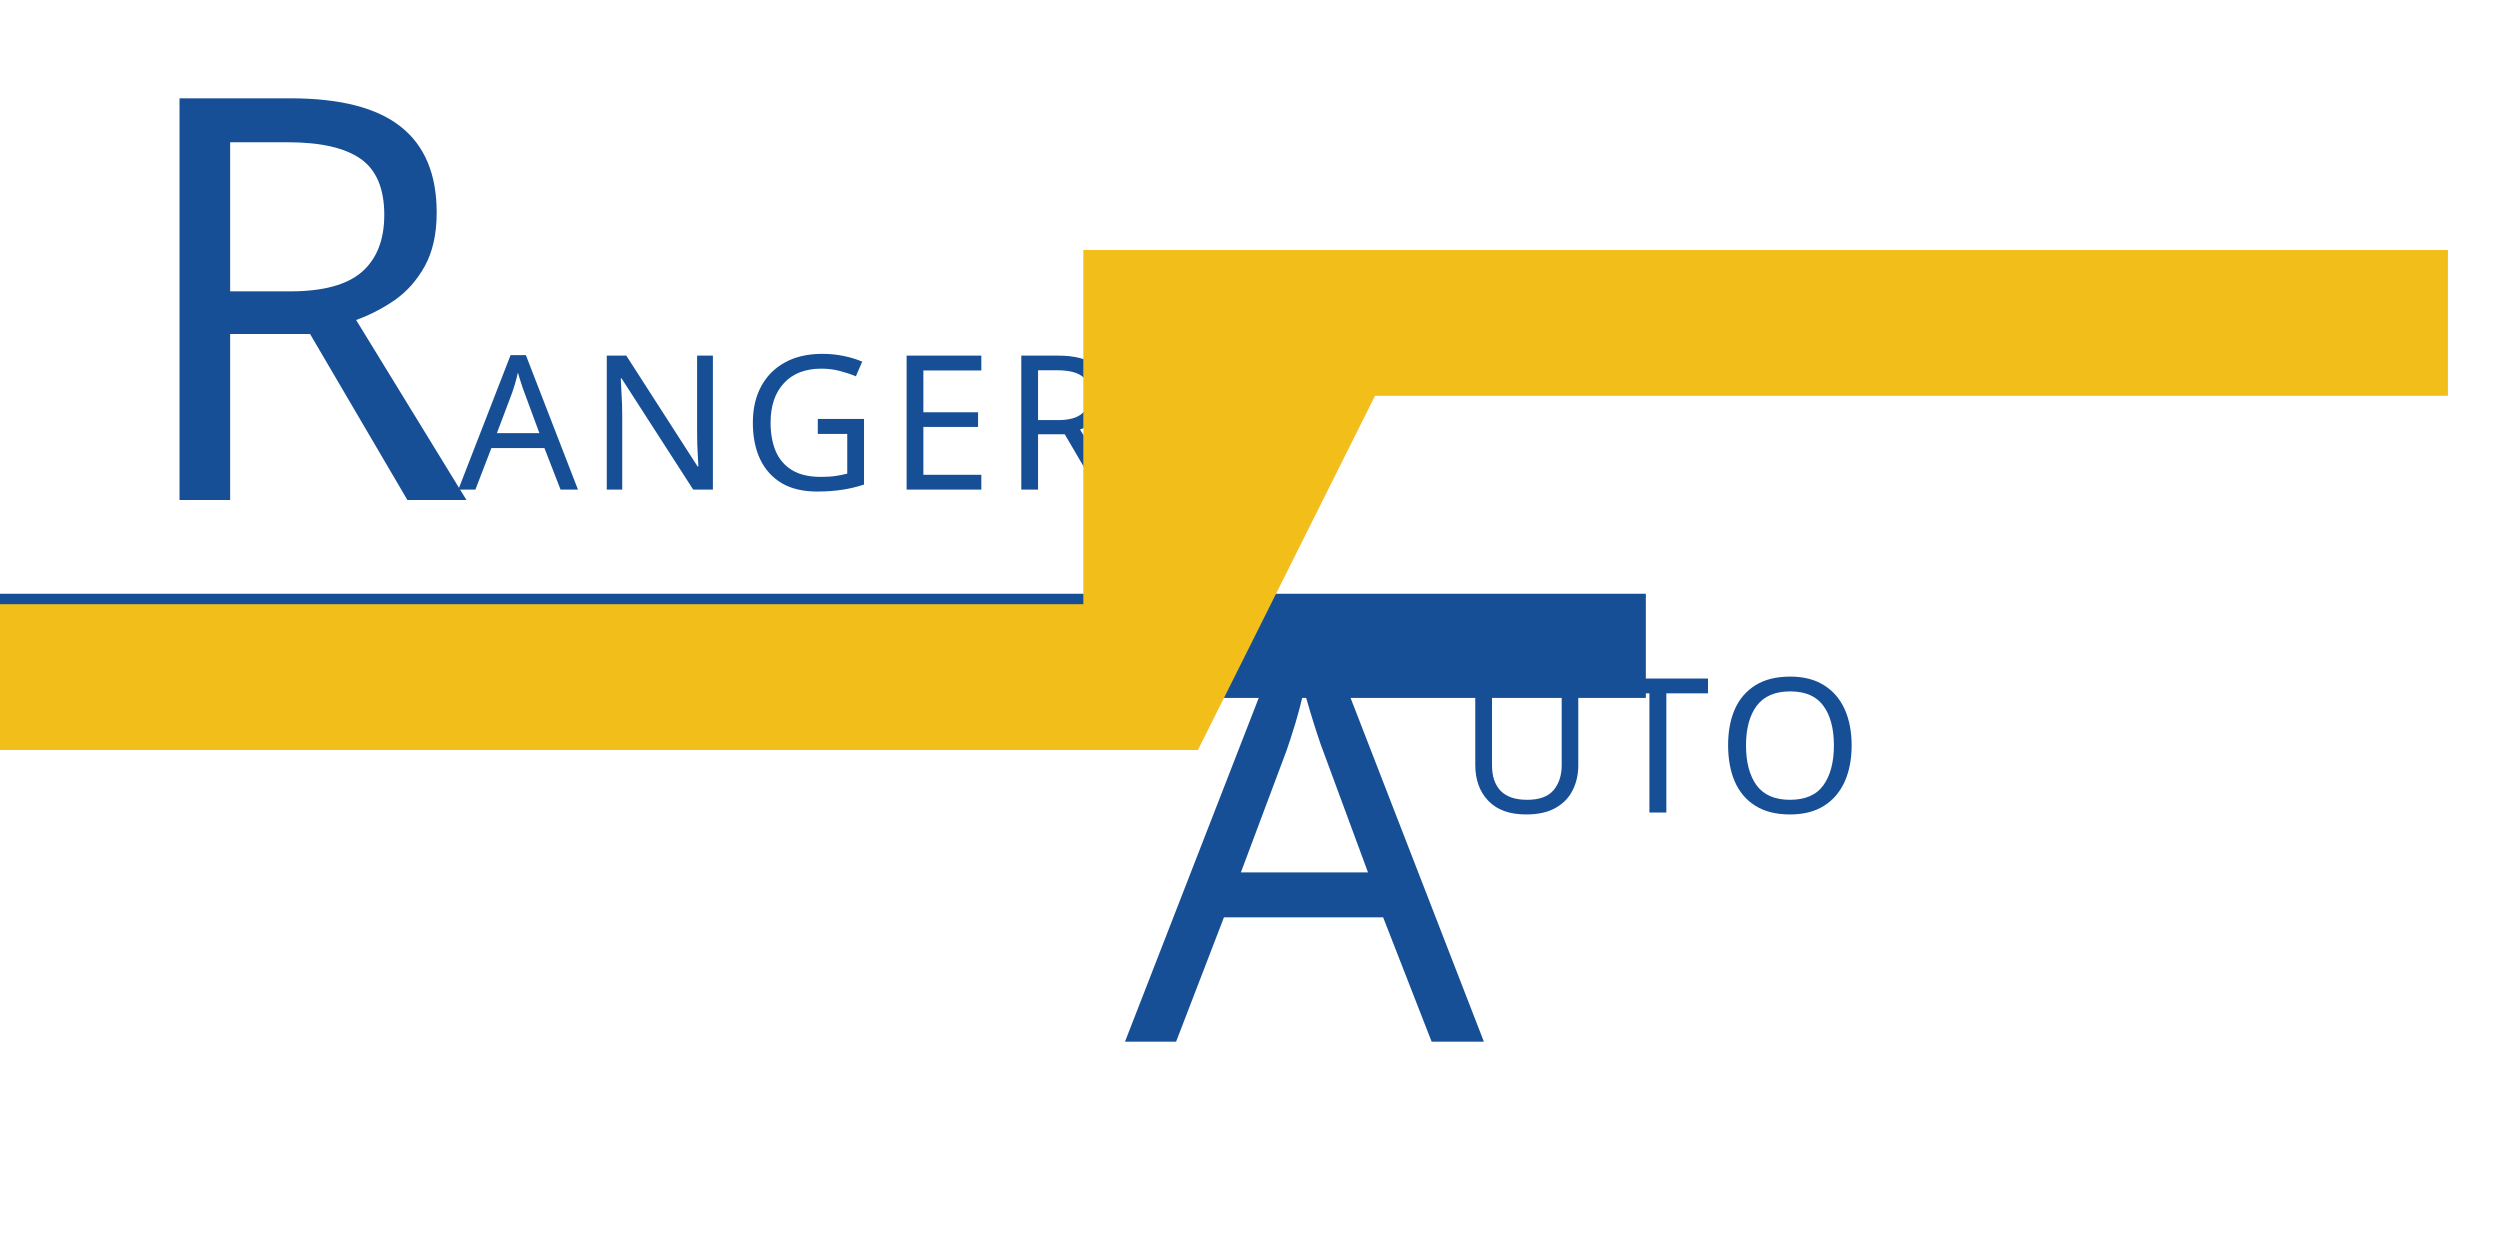
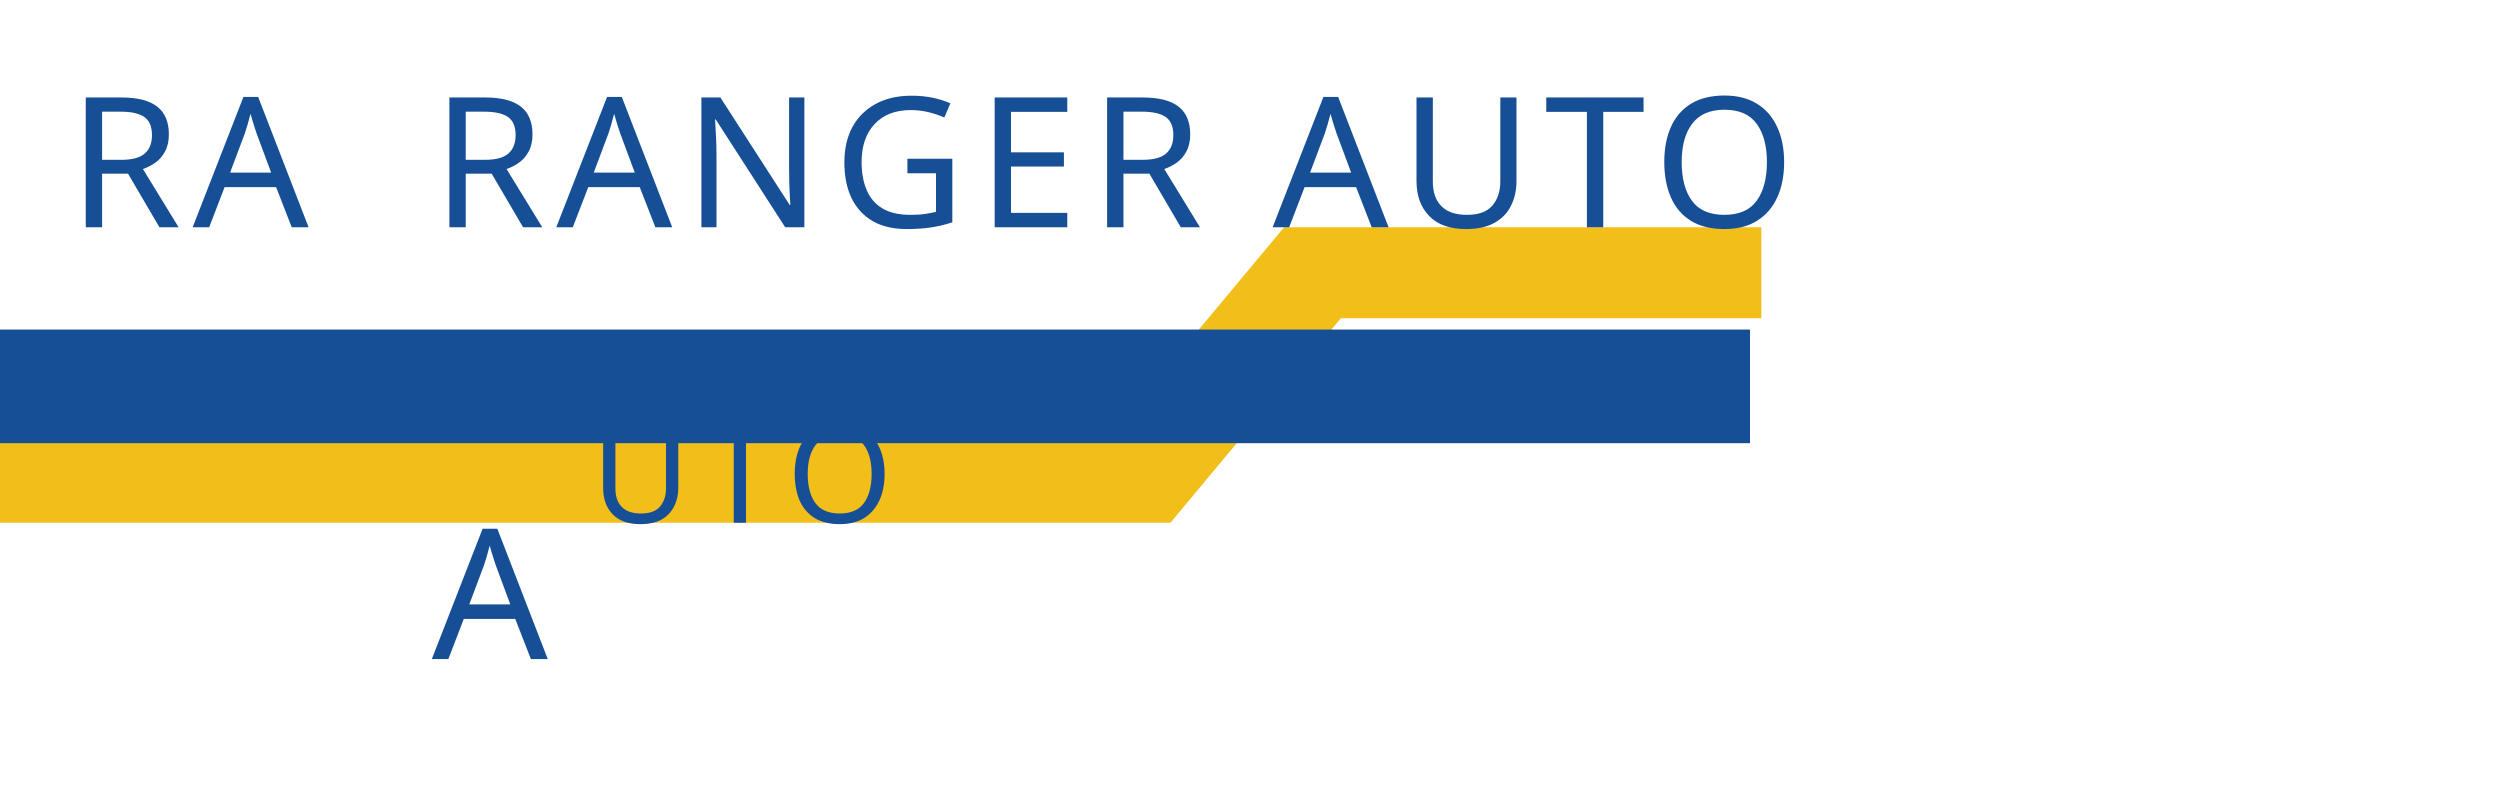
- <svg xmlns="http://www.w3.org/2000/svg" viewBox="0 0 240 120" role="img" aria-labelledby="title">
-   <rect width="240" height="120" fill="none" />
-   <text x="12" y="48" fill="#174f96" font-family="Impact, Haettenschweiler, 'Arial Black', sans-serif" font-size="54">R</text>
-   <text x="44" y="47" fill="#174f96" font-family="Impact, Haettenschweiler, 'Arial Black', sans-serif" font-size="18" letter-spacing="1">ANGER</text>
-   <text x="108" y="100" fill="#174f96" font-family="Impact, Haettenschweiler, 'Arial Black', sans-serif" font-size="54">A</text>
-   <text x="140" y="78" fill="#174f96" font-family="Impact, Haettenschweiler, 'Arial Black', sans-serif" font-size="18" letter-spacing="1">UTO</text>
-   <rect x="0" y="57" width="158" height="10" fill="#174f96" />
-   <path d="M104 24H235V38H132L115 72H0V58H104Z" fill="#f2be1a" />
+ <svg xmlns="http://www.w3.org/2000/svg" viewBox="0 0 220 70" role="img" aria-labelledby="title">
+   <rect width="220" height="70" fill="none" />
+   <path d="M0 38h98l15-18h42v8h-37l-15 18H0z" fill="#f2be1a" />
+   <rect x="0" y="29" width="154" height="10" fill="#174f96" />
+   <text x="6" y="20" fill="#174f96" font-family="Impact, Haettenschweiler, 'Arial Black', sans-serif" font-size="16" letter-spacing="1">RA</text>
+   <text x="38" y="20" fill="#174f96" font-family="Impact, Haettenschweiler, 'Arial Black', sans-serif" font-size="16" letter-spacing="1">RANGER AUTO</text>
+   <text x="38" y="58" fill="#174f96" font-family="Impact, Haettenschweiler, 'Arial Black', sans-serif" font-size="16" letter-spacing="1">A</text>
+   <text x="52" y="46" fill="#174f96" font-family="Impact, Haettenschweiler, 'Arial Black', sans-serif" font-size="12" letter-spacing="1">UTO</text>
</svg>
